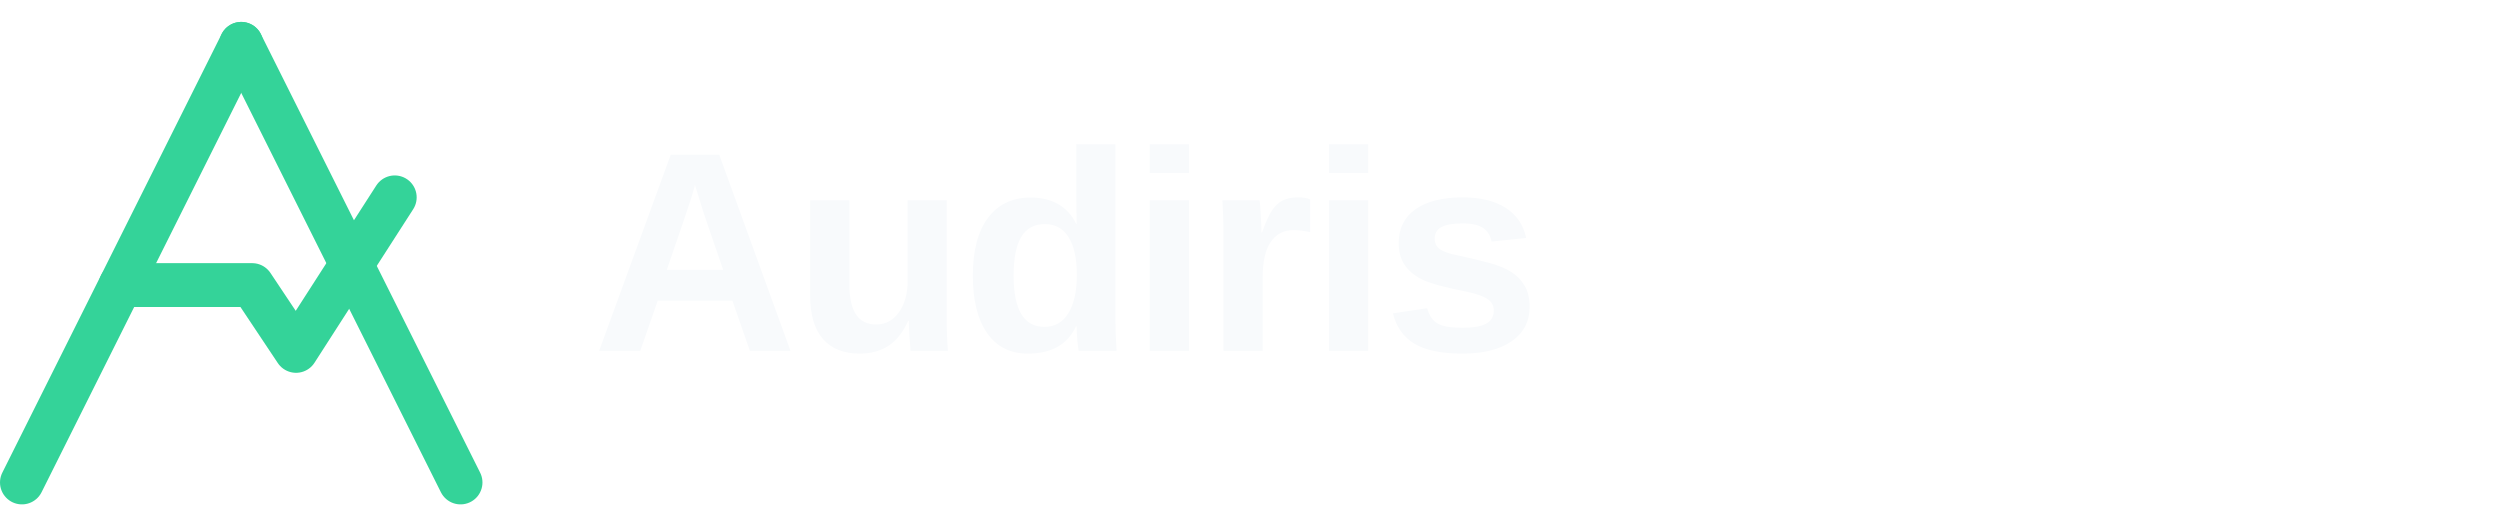
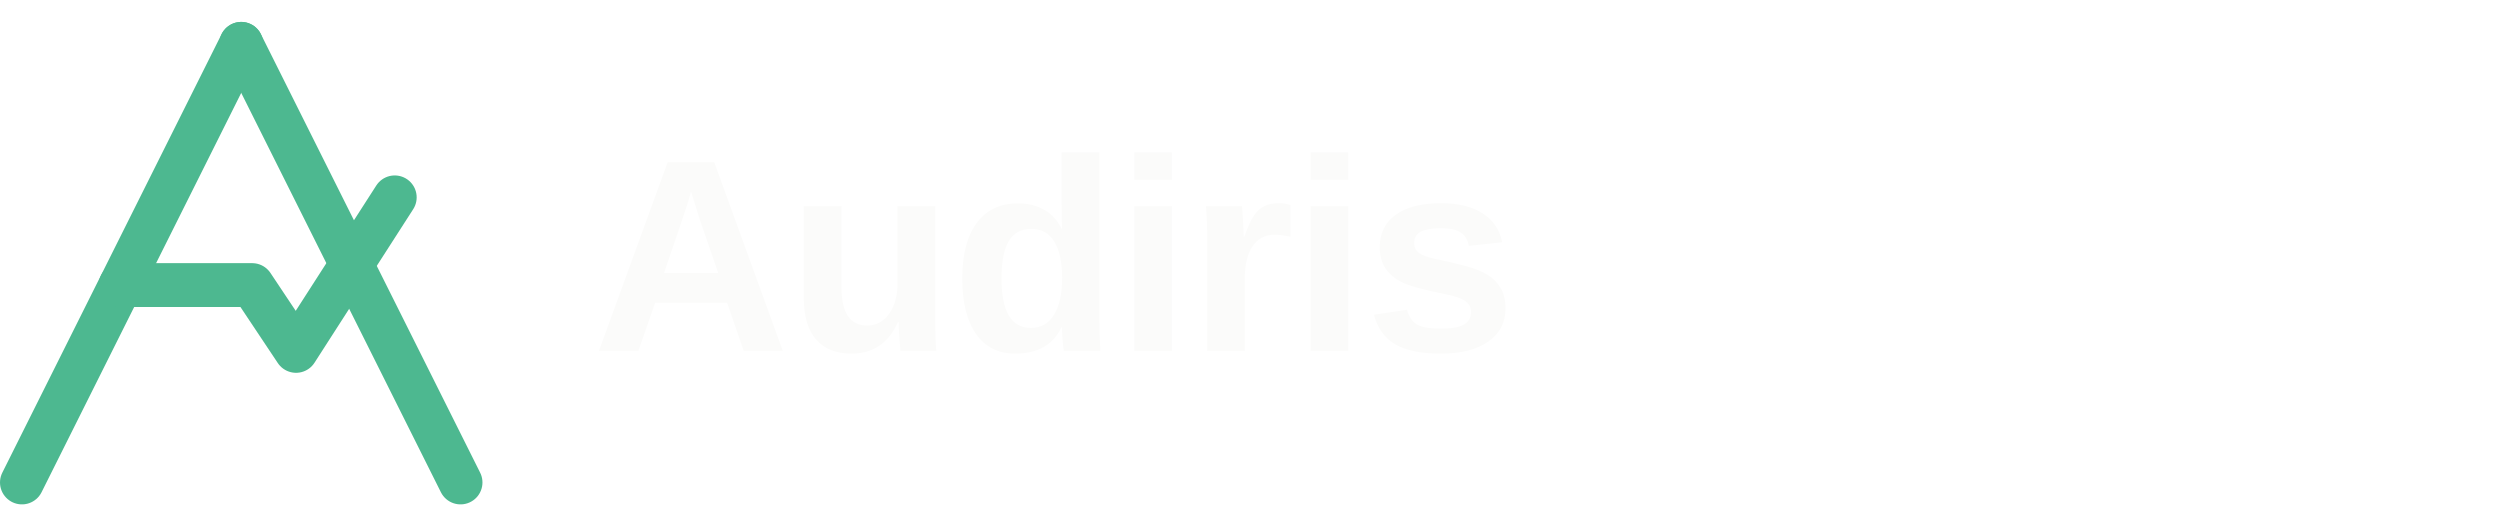
<svg xmlns="http://www.w3.org/2000/svg" viewBox="0 0 228 48" fill="none" role="img" aria-label="Audiris">
-   <g stroke="#34d399" stroke-width="4" stroke-linecap="round" stroke-linejoin="round">
+   <g stroke="#4DB890" stroke-width="4" stroke-linecap="round" stroke-linejoin="round">
    <line x1="2" y1="44" x2="22" y2="4" />
    <line x1="22" y1="4" x2="42" y2="44" />
    <polyline points="11,26 23,26 27,32 36,18" />
  </g>
-   <text x="54" y="32" font-family="system-ui, -apple-system, 'Segoe UI', Arial, sans-serif" font-size="26" font-weight="600" fill="#F8FAFC" letter-spacing="-0.5">Audiris</text>
+   <text x="54" y="32" font-family="'Space Grotesk', system-ui, -apple-system, 'Segoe UI', Arial, sans-serif" font-size="25" font-weight="700" fill="#FBFBFA" letter-spacing="-0.3">Audiris</text>
</svg>
